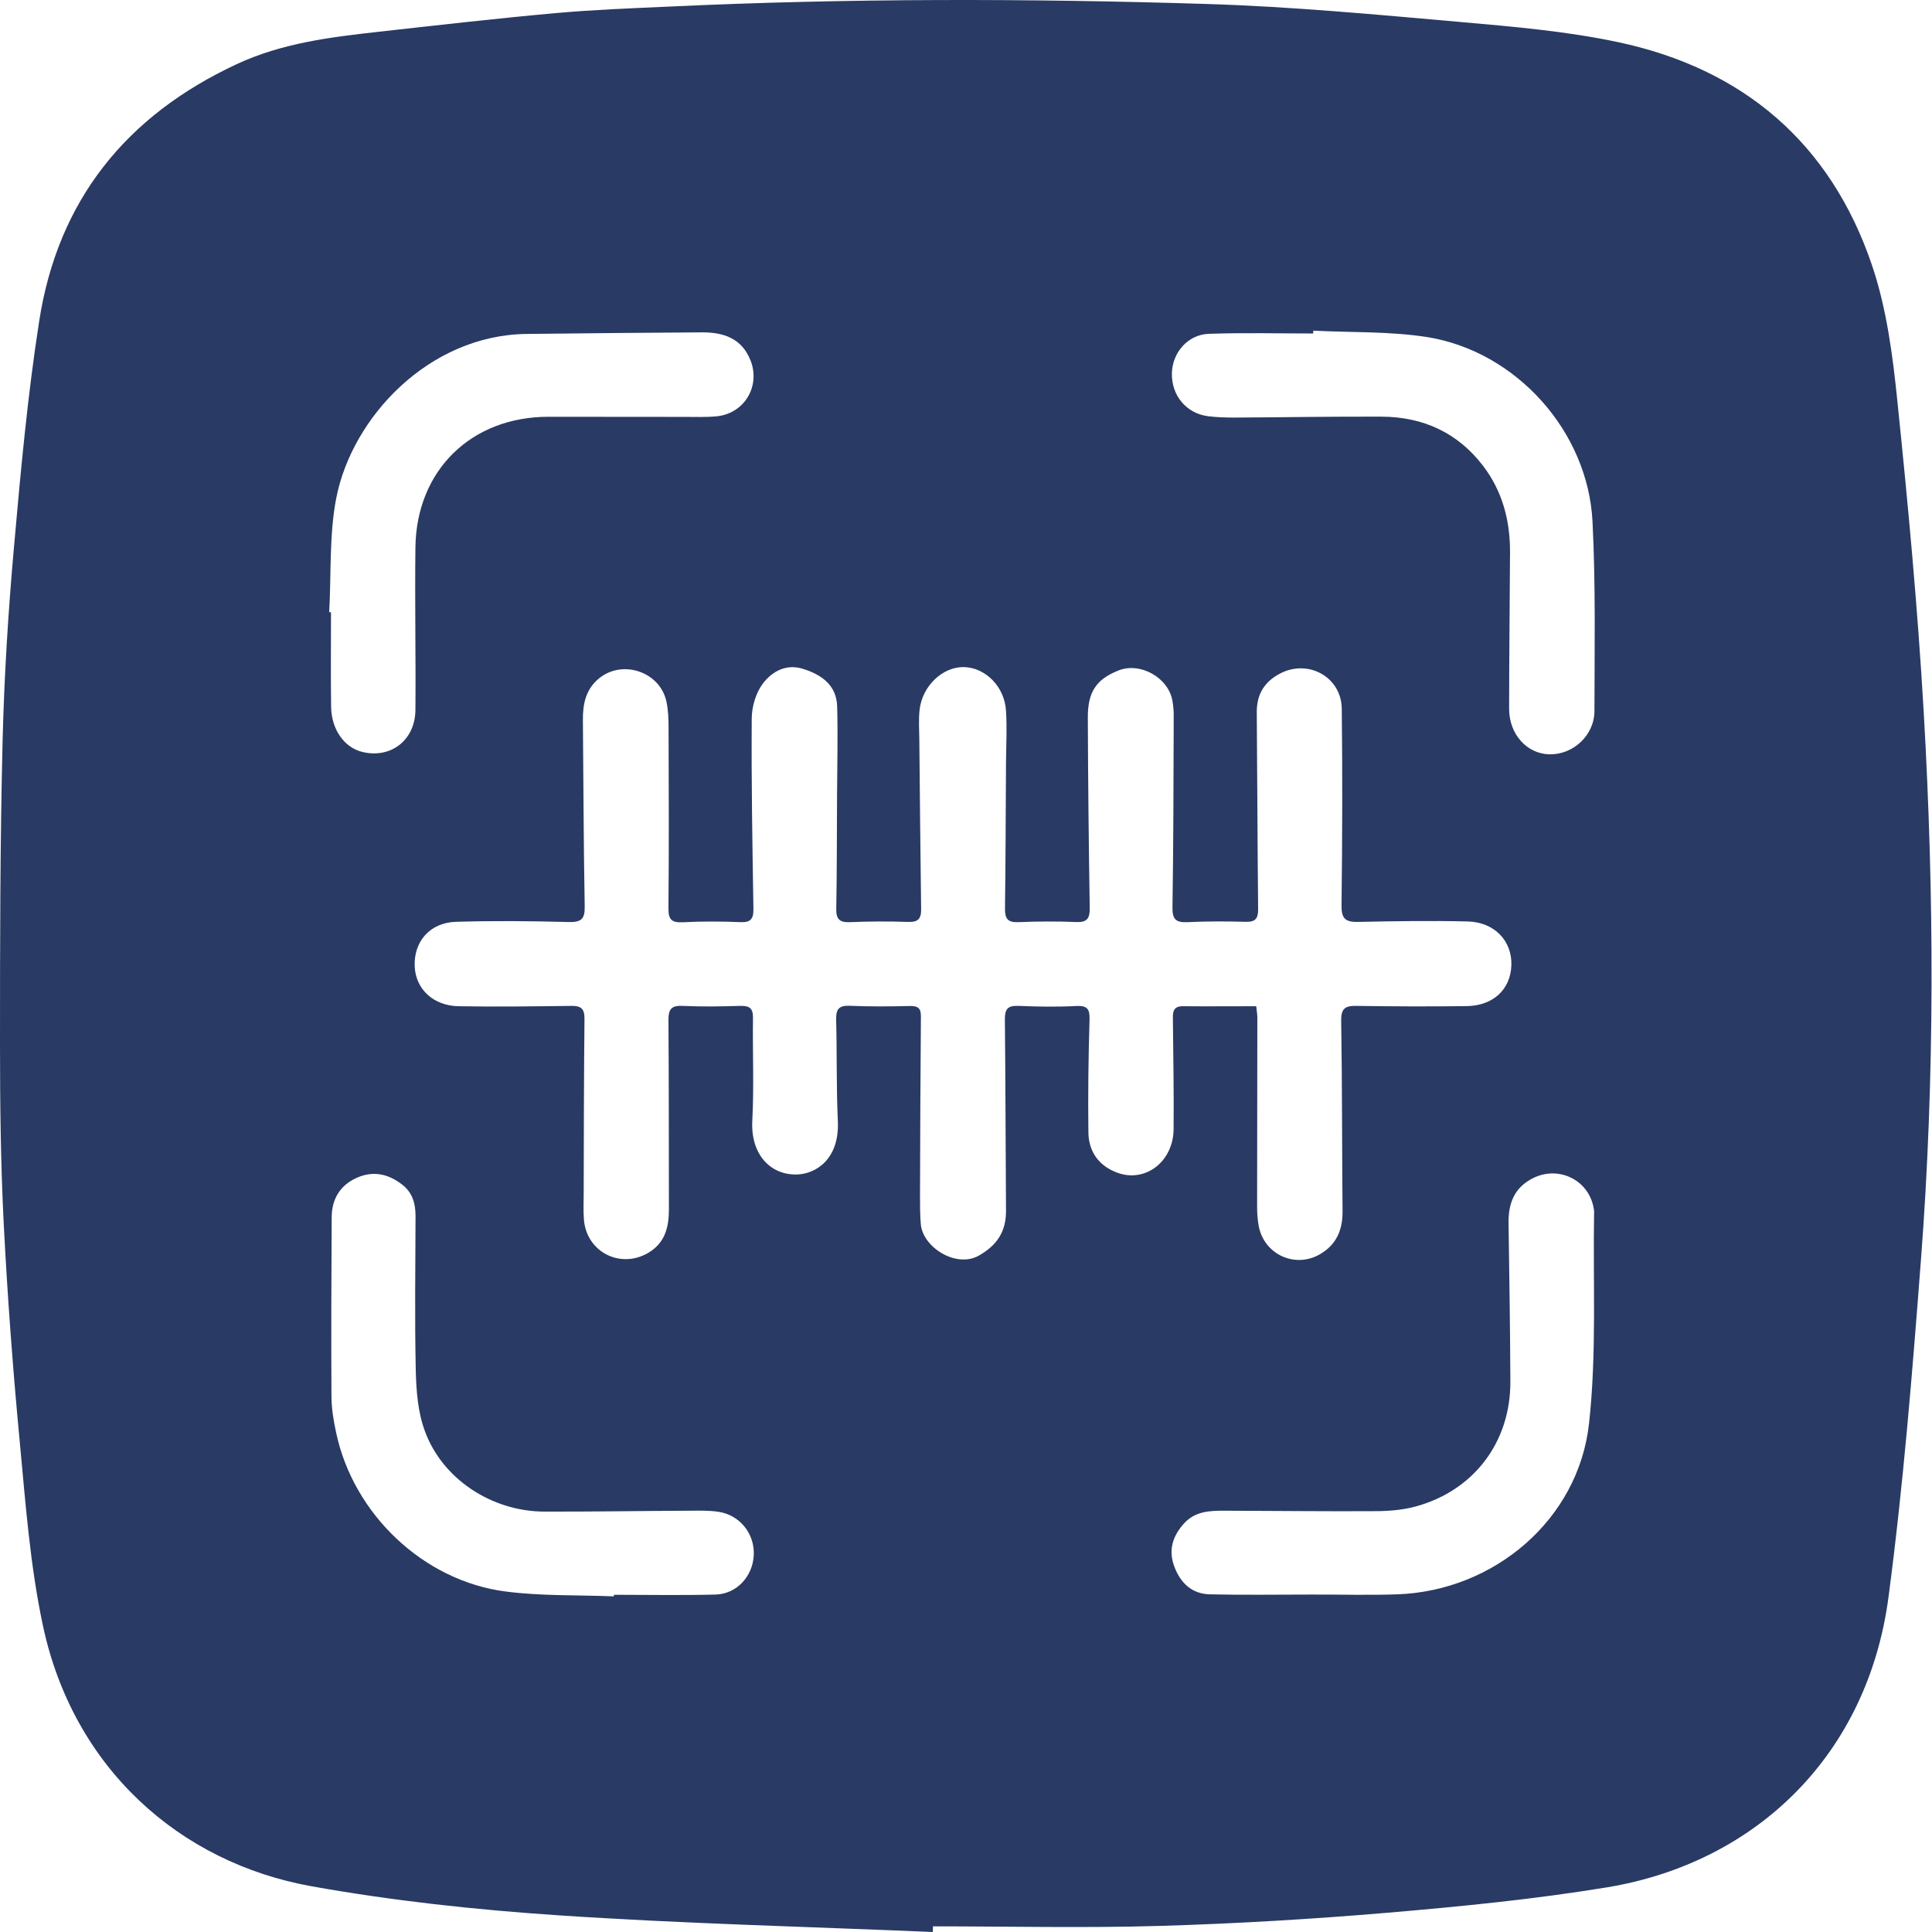
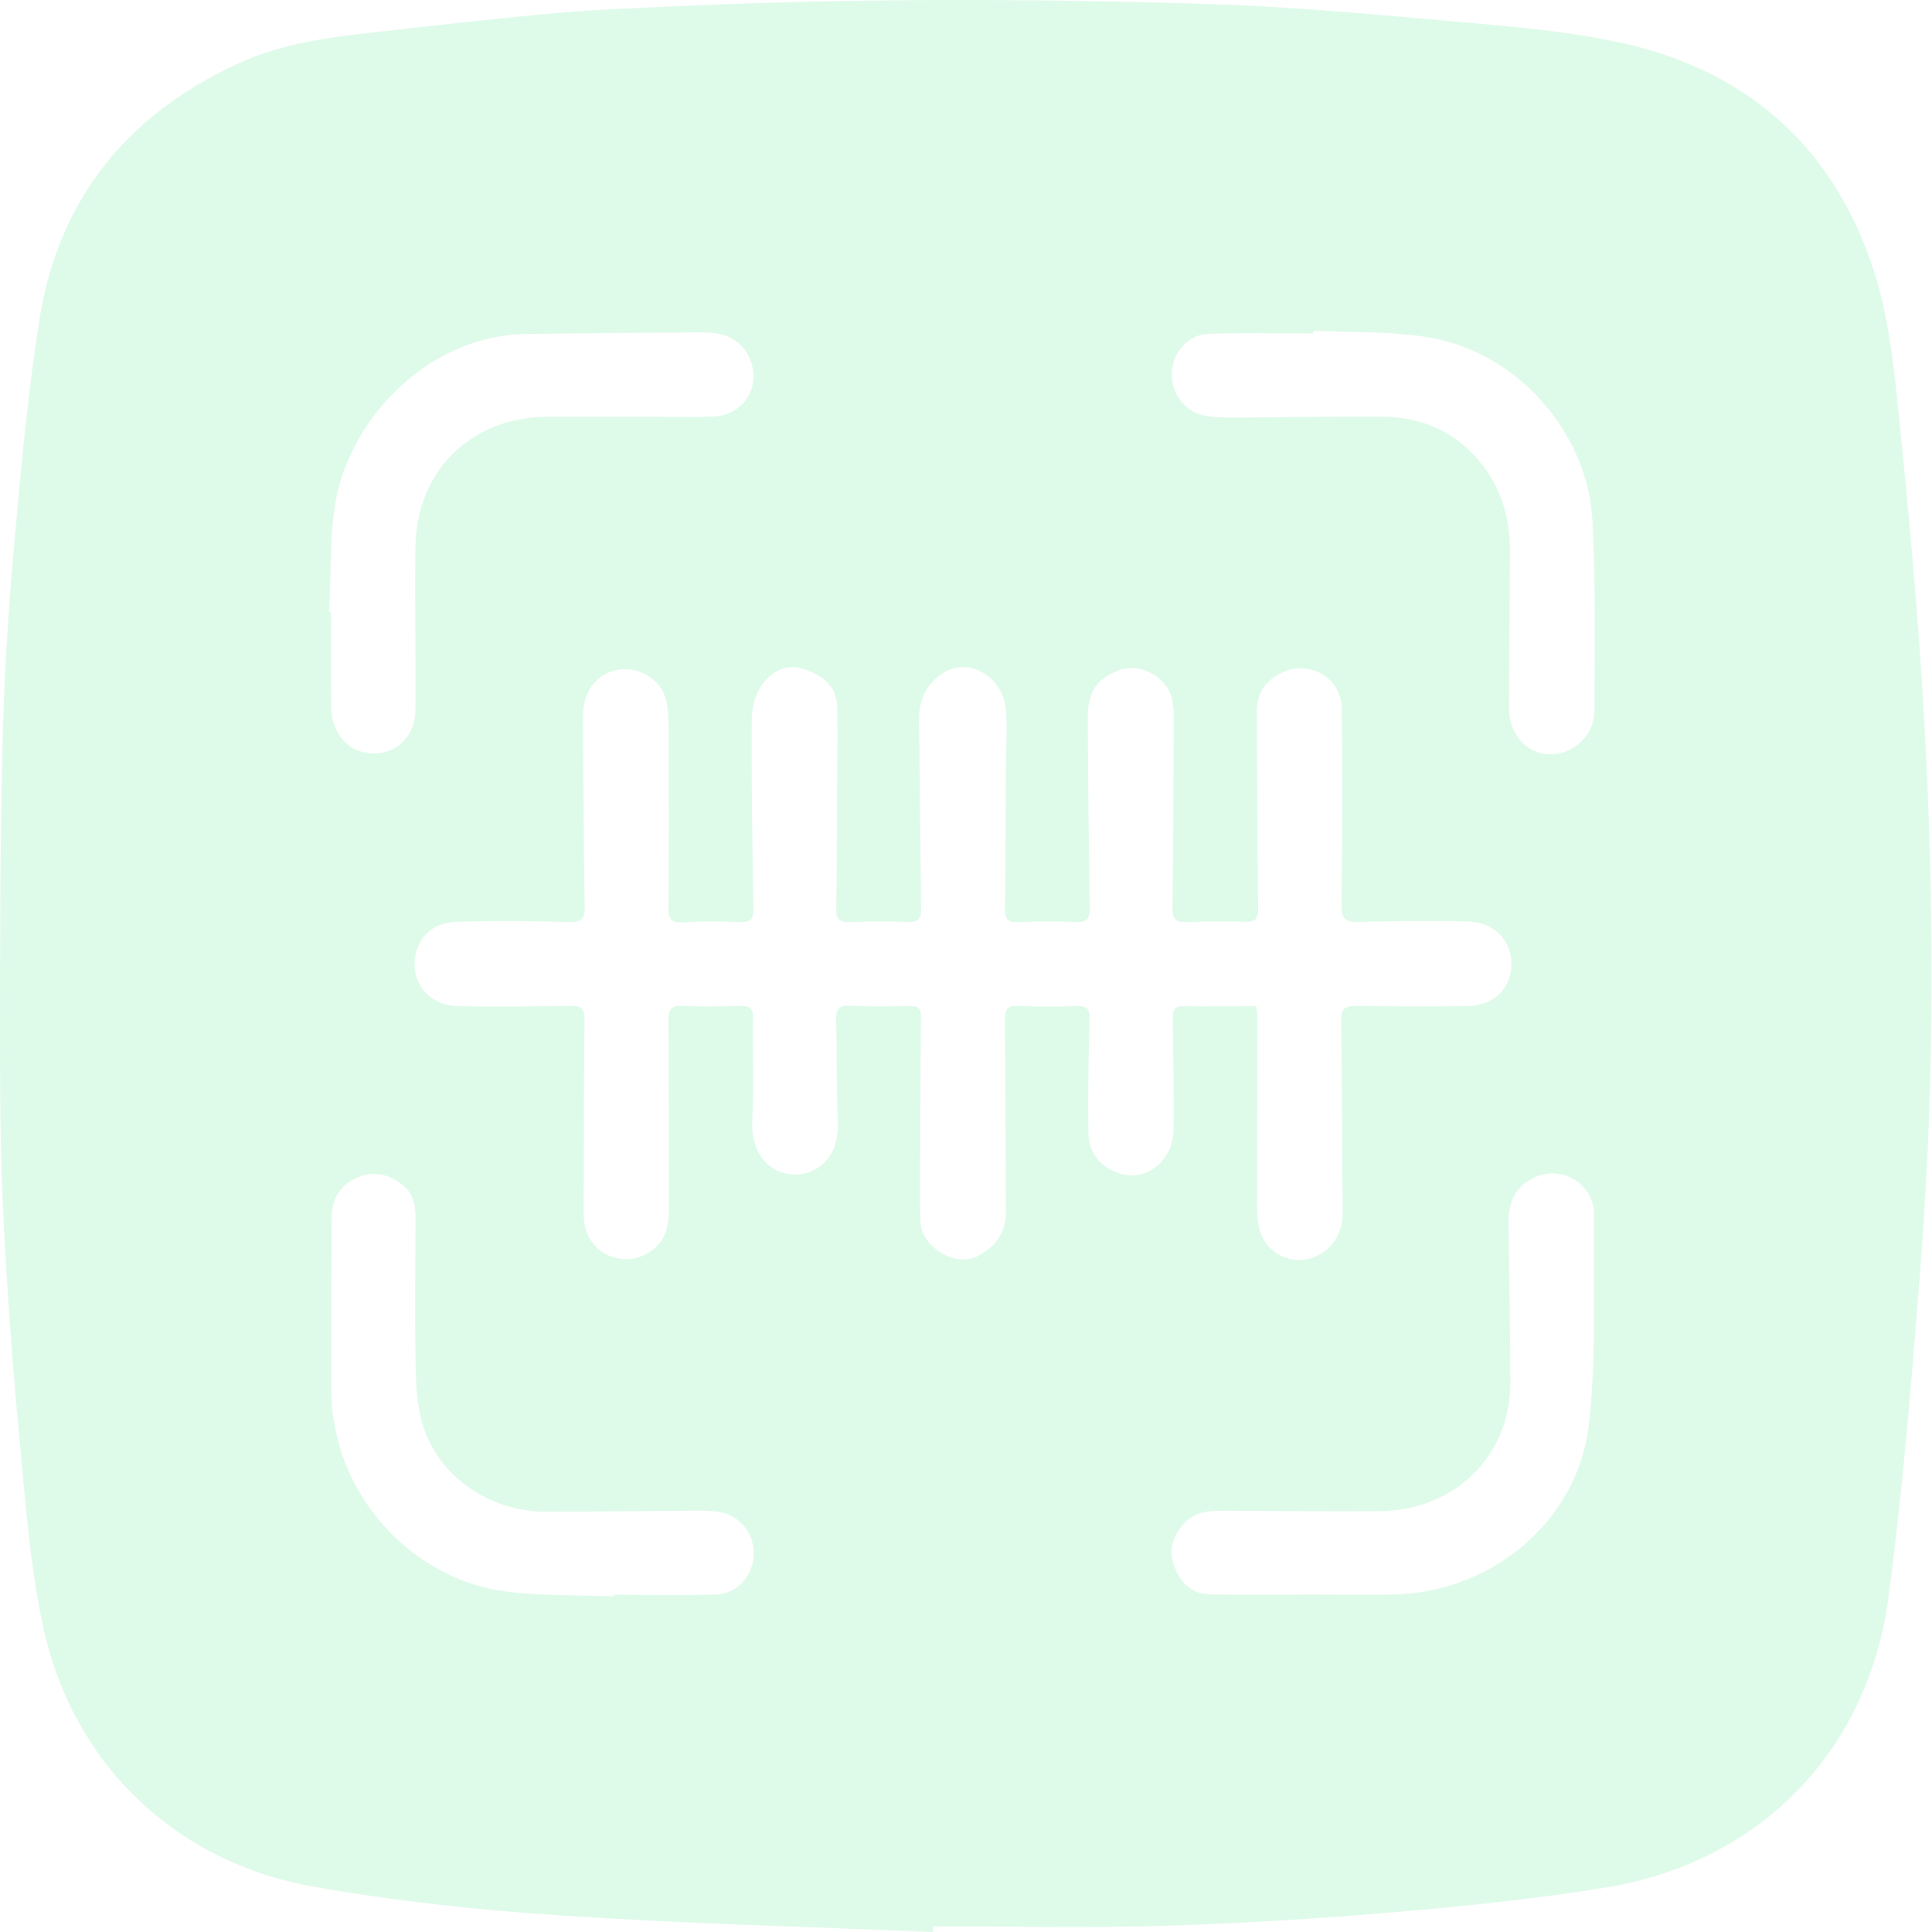
<svg xmlns="http://www.w3.org/2000/svg" version="1.2" baseProfile="tiny" id="Layer_1" x="0px" y="0px" viewBox="0 0 170.92 170.96" overflow="visible" xml:space="preserve">
-   <path fill="#293A64" d="M82.54,170.96c-11.06-0.47-22.14-0.74-33.18-1.48c-7.3-0.49-14.61-1.28-21.81-2.57  c-11.64-2.09-21.08-10.45-23.76-23.1c-1.13-5.31-1.53-10.79-2.04-16.21c-0.61-6.42-1.09-12.86-1.42-19.3  C0.06,102.98,0,97.64,0,92.31c0-8.91,0.01-17.83,0.23-26.74c0.14-5.74,0.5-11.48,1.01-17.2c0.59-6.67,1.2-13.36,2.23-19.97  c1.66-10.67,7.68-18.16,17.47-22.72c4.01-1.87,8.29-2.39,12.58-2.87c5.21-0.58,10.42-1.18,15.65-1.65c3.36-0.3,6.73-0.43,10.1-0.58  c15.82-0.74,31.64-0.72,47.46-0.23c7.53,0.23,15.04,0.94,22.55,1.6c4.64,0.41,9.32,0.81,13.86,1.77  c11.12,2.35,18.85,8.95,22.51,19.75c1.29,3.81,1.83,7.94,2.24,11.97c0.95,9.19,1.81,18.4,2.34,27.62  c0.93,16.15,0.99,32.31-0.25,48.45c-0.76,9.96-1.56,19.93-2.87,29.82c-1.84,13.9-11.65,23.49-24.92,25.68  c-6.4,1.05-12.88,1.69-19.34,2.24c-6.72,0.57-13.45,0.97-20.19,1.17c-6.69,0.2-13.4,0.04-20.1,0.04  C82.55,170.64,82.55,170.8,82.54,170.96z M111.16,89.04c0.05,0.44,0.1,0.72,0.1,1c-0.01,5.58-0.02,11.16-0.02,16.75  c0,0.58,0.04,1.17,0.15,1.74c0.5,2.5,3.23,3.73,5.42,2.45c1.44-0.84,2-2.13,1.99-3.77c-0.05-5.62-0.03-11.25-0.12-16.87  c-0.02-1.09,0.34-1.35,1.35-1.33c3.25,0.05,6.5,0.06,9.75,0.02c2.35-0.03,3.89-1.48,3.96-3.62s-1.49-3.81-3.85-3.87  c-3.24-0.08-6.49-0.03-9.74,0.04c-1.15,0.02-1.46-0.34-1.44-1.51c0.07-5.79,0.09-11.58,0.02-17.37c-0.04-2.77-2.91-4.37-5.38-3.14  c-1.44,0.72-2.16,1.86-2.14,3.5c0.05,5.79,0.06,11.58,0.12,17.37c0.01,0.87-0.25,1.17-1.13,1.14c-1.71-0.05-3.42-0.05-5.12,0.03  c-1.04,0.05-1.35-0.26-1.33-1.33c0.09-5.66,0.09-11.33,0.11-17c0-0.41-0.04-0.83-0.11-1.24c-0.35-2.07-2.85-3.47-4.78-2.7  c-1.94,0.77-2.72,1.88-2.71,4.16c0.02,5.62,0.08,11.25,0.17,16.87c0.01,0.9-0.23,1.27-1.19,1.23c-1.71-0.07-3.42-0.06-5.12,0.01  c-0.96,0.04-1.2-0.31-1.19-1.22c0.06-4.29,0.06-8.58,0.09-12.87c0.01-1.54,0.1-3.09,0-4.62c-0.13-2.14-1.82-3.81-3.71-3.86  s-3.72,1.68-3.94,3.81c-0.09,0.86-0.03,1.75-0.02,2.62c0.05,5,0.09,10,0.16,14.99c0.01,0.88-0.29,1.16-1.17,1.13  c-1.71-0.06-3.42-0.05-5.12,0.02c-0.94,0.04-1.24-0.27-1.22-1.2c0.06-3.33,0.05-6.66,0.07-10c0.01-2.62,0.08-5.25,0.01-7.87  c-0.05-1.91-1.39-2.84-3.05-3.35c-1.48-0.46-2.72,0.25-3.52,1.3c-0.62,0.82-0.98,2.04-0.99,3.08c-0.04,5.62,0.06,11.25,0.15,16.87  c0.01,0.84-0.21,1.21-1.13,1.17c-1.71-0.07-3.42-0.08-5.12,0.01c-1,0.05-1.28-0.25-1.27-1.25c0.05-5.33,0.03-10.66,0.01-16  c0-0.75-0.03-1.51-0.18-2.24c-0.54-2.66-3.87-3.8-5.96-2.1c-1.19,0.97-1.45,2.26-1.44,3.69c0.05,5.5,0.06,11,0.16,16.49  c0.02,1.12-0.29,1.41-1.4,1.39c-3.33-0.09-6.66-0.12-9.99-0.02c-2.34,0.07-3.78,1.79-3.65,4.02c0.12,1.96,1.66,3.41,3.88,3.45  c3.33,0.06,6.66,0.01,10-0.03c0.87-0.01,1.15,0.28,1.14,1.16c-0.05,5.12-0.06,10.25-0.07,15.37c0,0.79-0.04,1.59,0.02,2.37  c0.22,2.87,3.21,4.4,5.68,2.96c1.49-0.87,1.84-2.26,1.84-3.84c-0.01-5.58,0-11.16-0.04-16.74c-0.01-0.96,0.23-1.33,1.25-1.28  c1.7,0.08,3.42,0.05,5.12,0c0.8-0.02,1.12,0.21,1.11,1.05c-0.04,3.04,0.1,6.09-0.06,9.12c-0.15,2.96,1.58,4.78,3.89,4.75  c1.72-0.02,3.83-1.35,3.68-4.71c-0.14-2.99-0.07-6-0.15-8.99c-0.02-0.9,0.22-1.27,1.19-1.23c1.79,0.08,3.58,0.06,5.37,0.02  c0.71-0.01,0.95,0.23,0.94,0.94c-0.04,5.29-0.07,10.58-0.08,15.87c0,0.83,0,1.67,0.07,2.49c0.17,2.05,3.13,3.92,5.13,2.79  c1.65-0.93,2.43-2.17,2.41-4.01c-0.04-5.62-0.04-11.25-0.1-16.87c-0.01-0.92,0.23-1.26,1.19-1.22c1.71,0.07,3.42,0.1,5.12,0.01  c1.07-0.05,1.21,0.33,1.18,1.3c-0.1,3.29-0.14,6.58-0.1,9.87c0.02,1.74,0.95,3.01,2.61,3.6c2.47,0.87,4.9-1.02,4.93-3.86  c0.03-3.21-0.03-6.41-0.06-9.62c-0.01-0.66-0.06-1.28,0.89-1.27C106.78,89.06,108.9,89.04,111.16,89.04z M29.13,54.17  c0.05,0,0.11,0.01,0.16,0.01c0,2.79-0.03,5.58,0.01,8.37c0.03,2.02,1.18,3.61,2.77,3.99c2.52,0.61,4.67-1.05,4.69-3.72  c0.04-4.79-0.06-9.58,0-14.37c0.08-6.83,4.94-11.57,11.77-11.57c4,0,8,0.01,12,0.01c0.96,0,1.92,0.04,2.87-0.05  c2.45-0.23,3.91-2.65,3.02-4.93c-0.78-1.99-2.41-2.51-4.32-2.5c-5.17,0.03-10.33,0.08-15.5,0.14c-8.64,0.1-15.46,7.37-16.85,14.55  C29.12,47.37,29.32,50.8,29.13,54.17z M116.21,29.26c0,0.08-0.01,0.17-0.01,0.25c-3.08,0-6.16-0.08-9.24,0.03  c-1.86,0.07-3.22,1.67-3.26,3.48c-0.05,1.97,1.28,3.57,3.2,3.81c0.78,0.1,1.58,0.12,2.37,0.12c4.33-0.02,8.66-0.1,13-0.08  c3.67,0.02,6.73,1.42,8.98,4.37c1.7,2.24,2.38,4.83,2.37,7.61c-0.02,4.62-0.08,9.25-0.08,13.87c0,2.27,1.59,4,3.59,4.03  c2.08,0.03,3.96-1.68,3.96-3.85c0.01-5.58,0.11-11.17-0.17-16.74c-0.4-7.98-6.73-15.05-14.61-16.33  C122.98,29.31,119.57,29.43,116.21,29.26z M54.32,141.26c0-0.05,0-0.09,0-0.14c3,0,5.99,0.06,8.99-0.02  c1.89-0.05,3.3-1.61,3.39-3.49c0.09-1.91-1.26-3.58-3.17-3.84c-0.78-0.11-1.58-0.1-2.36-0.09c-4.33,0.02-8.66,0.09-12.99,0.08  c-4.65-0.01-9.05-2.87-10.6-7.17c-0.61-1.67-0.75-3.57-0.79-5.38c-0.1-4.54-0.03-9.07-0.02-13.61c0-1.1-0.26-2.05-1.16-2.76  c-1.25-0.98-2.62-1.27-4.08-0.6c-1.47,0.67-2.18,1.91-2.18,3.49c-0.03,5.29-0.05,10.57-0.02,15.86c0.01,1.07,0.19,2.16,0.42,3.21  c1.53,7.18,7.71,13.09,14.99,14.03C47.89,141.24,51.12,141.13,54.32,141.26z M116.03,141.1L116.03,141.1  c2.54-0.01,5.08,0.07,7.62-0.02c8.55-0.3,16.02-6.6,16.96-15.11c0.69-6.21,0.34-12.54,0.45-18.82c0-0.08-0.03-0.16-0.04-0.25  c-0.44-2.5-3.11-3.79-5.38-2.64c-1.68,0.85-2.18,2.27-2.15,4.02c0.07,4.66,0.14,9.33,0.16,13.99c0.02,5.33-3.23,9.64-8.39,11.04  c-1.15,0.31-2.38,0.41-3.58,0.41c-4.45,0.03-8.91-0.03-13.36-0.04c-1.3,0-2.58,0.05-3.56,1.14c-1.01,1.12-1.38,2.37-0.85,3.79  c0.53,1.44,1.54,2.43,3.13,2.47C110.03,141.15,113.03,141.1,116.03,141.1z" />
+   <path fill="#defae9" d="M82.54,170.96c-11.06-0.47-22.14-0.74-33.18-1.48c-7.3-0.49-14.61-1.28-21.81-2.57  c-11.64-2.09-21.08-10.45-23.76-23.1c-1.13-5.31-1.53-10.79-2.04-16.21c-0.61-6.42-1.09-12.86-1.42-19.3  C0.06,102.98,0,97.64,0,92.31c0-8.91,0.01-17.83,0.23-26.74c0.14-5.74,0.5-11.48,1.01-17.2c0.59-6.67,1.2-13.36,2.23-19.97  c1.66-10.67,7.68-18.16,17.47-22.72c4.01-1.87,8.29-2.39,12.58-2.87c5.21-0.58,10.42-1.18,15.65-1.65c3.36-0.3,6.73-0.43,10.1-0.58  c15.82-0.74,31.64-0.72,47.46-0.23c7.53,0.23,15.04,0.94,22.55,1.6c4.64,0.41,9.32,0.81,13.86,1.77  c11.12,2.35,18.85,8.95,22.51,19.75c1.29,3.81,1.83,7.94,2.24,11.97c0.95,9.19,1.81,18.4,2.34,27.62  c0.93,16.15,0.99,32.31-0.25,48.45c-0.76,9.96-1.56,19.93-2.87,29.82c-1.84,13.9-11.65,23.49-24.92,25.68  c-6.4,1.05-12.88,1.69-19.34,2.24c-6.72,0.57-13.45,0.97-20.19,1.17c-6.69,0.2-13.4,0.04-20.1,0.04  C82.55,170.64,82.55,170.8,82.54,170.96z M111.16,89.04c0.05,0.44,0.1,0.72,0.1,1c-0.01,5.58-0.02,11.16-0.02,16.75  c0,0.58,0.04,1.17,0.15,1.74c0.5,2.5,3.23,3.73,5.42,2.45c1.44-0.84,2-2.13,1.99-3.77c-0.05-5.62-0.03-11.25-0.12-16.87  c-0.02-1.09,0.34-1.35,1.35-1.33c3.25,0.05,6.5,0.06,9.75,0.02c2.35-0.03,3.89-1.48,3.96-3.62s-1.49-3.81-3.85-3.87  c-3.24-0.08-6.49-0.03-9.74,0.04c-1.15,0.02-1.46-0.34-1.44-1.51c0.07-5.79,0.09-11.58,0.02-17.37c-0.04-2.77-2.91-4.37-5.38-3.14  c-1.44,0.72-2.16,1.86-2.14,3.5c0.05,5.79,0.06,11.58,0.12,17.37c0.01,0.87-0.25,1.17-1.13,1.14c-1.71-0.05-3.42-0.05-5.12,0.03  c-1.04,0.05-1.35-0.26-1.33-1.33c0.09-5.66,0.09-11.33,0.11-17c0-0.41-0.04-0.83-0.11-1.24c-0.35-2.07-2.85-3.47-4.78-2.7  c-1.94,0.77-2.72,1.88-2.71,4.16c0.02,5.62,0.08,11.25,0.17,16.87c0.01,0.9-0.23,1.27-1.19,1.23c-1.71-0.07-3.42-0.06-5.12,0.01  c-0.96,0.04-1.2-0.31-1.19-1.22c0.06-4.29,0.06-8.58,0.09-12.87c0.01-1.54,0.1-3.09,0-4.62c-0.13-2.14-1.82-3.81-3.71-3.86  s-3.72,1.68-3.94,3.81c-0.09,0.86-0.03,1.75-0.02,2.62c0.05,5,0.09,10,0.16,14.99c0.01,0.88-0.29,1.16-1.17,1.13  c-1.71-0.06-3.42-0.05-5.12,0.02c-0.94,0.04-1.24-0.27-1.22-1.2c0.06-3.33,0.05-6.66,0.07-10c0.01-2.62,0.08-5.25,0.01-7.87  c-0.05-1.91-1.39-2.84-3.05-3.35c-1.48-0.46-2.72,0.25-3.52,1.3c-0.62,0.82-0.98,2.04-0.99,3.08c-0.04,5.62,0.06,11.25,0.15,16.87  c0.01,0.84-0.21,1.21-1.13,1.17c-1.71-0.07-3.42-0.08-5.12,0.01c-1,0.05-1.28-0.25-1.27-1.25c0.05-5.33,0.03-10.66,0.01-16  c0-0.75-0.03-1.51-0.18-2.24c-0.54-2.66-3.87-3.8-5.96-2.1c-1.19,0.97-1.45,2.26-1.44,3.69c0.05,5.5,0.06,11,0.16,16.49  c0.02,1.12-0.29,1.41-1.4,1.39c-3.33-0.09-6.66-0.12-9.99-0.02c-2.34,0.07-3.78,1.79-3.65,4.02c0.12,1.96,1.66,3.41,3.88,3.45  c3.33,0.06,6.66,0.01,10-0.03c0.87-0.01,1.15,0.28,1.14,1.16c-0.05,5.12-0.06,10.25-0.07,15.37c0,0.79-0.04,1.59,0.02,2.37  c0.22,2.87,3.21,4.4,5.68,2.96c1.49-0.87,1.84-2.26,1.84-3.84c-0.01-5.58,0-11.16-0.04-16.74c-0.01-0.96,0.23-1.33,1.25-1.28  c1.7,0.08,3.42,0.05,5.12,0c0.8-0.02,1.12,0.21,1.11,1.05c-0.04,3.04,0.1,6.09-0.06,9.12c-0.15,2.96,1.58,4.78,3.89,4.75  c1.72-0.02,3.83-1.35,3.68-4.71c-0.14-2.99-0.07-6-0.15-8.99c-0.02-0.9,0.22-1.27,1.19-1.23c1.79,0.08,3.58,0.06,5.37,0.02  c0.71-0.01,0.95,0.23,0.94,0.94c-0.04,5.29-0.07,10.58-0.08,15.87c0,0.83,0,1.67,0.07,2.49c0.17,2.05,3.13,3.92,5.13,2.79  c1.65-0.93,2.43-2.17,2.41-4.01c-0.04-5.62-0.04-11.25-0.1-16.87c-0.01-0.92,0.23-1.26,1.19-1.22c1.71,0.07,3.42,0.1,5.12,0.01  c1.07-0.05,1.21,0.33,1.18,1.3c-0.1,3.29-0.14,6.58-0.1,9.87c0.02,1.74,0.95,3.01,2.61,3.6c2.47,0.87,4.9-1.02,4.93-3.86  c0.03-3.21-0.03-6.41-0.06-9.62c-0.01-0.66-0.06-1.28,0.89-1.27C106.78,89.06,108.9,89.04,111.16,89.04z M29.13,54.17  c0.05,0,0.11,0.01,0.16,0.01c0,2.79-0.03,5.58,0.01,8.37c0.03,2.02,1.18,3.61,2.77,3.99c2.52,0.61,4.67-1.05,4.69-3.72  c0.04-4.79-0.06-9.58,0-14.37c0.08-6.83,4.94-11.57,11.77-11.57c4,0,8,0.01,12,0.01c0.96,0,1.92,0.04,2.87-0.05  c2.45-0.23,3.91-2.65,3.02-4.93c-0.78-1.99-2.41-2.51-4.32-2.5c-5.17,0.03-10.33,0.08-15.5,0.14c-8.64,0.1-15.46,7.37-16.85,14.55  C29.12,47.37,29.32,50.8,29.13,54.17z M116.21,29.26c0,0.08-0.01,0.17-0.01,0.25c-3.08,0-6.16-0.08-9.24,0.03  c-1.86,0.07-3.22,1.67-3.26,3.48c-0.05,1.97,1.28,3.57,3.2,3.81c0.78,0.1,1.58,0.12,2.37,0.12c4.33-0.02,8.66-0.1,13-0.08  c3.67,0.02,6.73,1.42,8.98,4.37c1.7,2.24,2.38,4.83,2.37,7.61c-0.02,4.62-0.08,9.25-0.08,13.87c0,2.27,1.59,4,3.59,4.03  c2.08,0.03,3.96-1.68,3.96-3.85c0.01-5.58,0.11-11.17-0.17-16.74c-0.4-7.98-6.73-15.05-14.61-16.33  C122.98,29.31,119.57,29.43,116.21,29.26z M54.32,141.26c0-0.05,0-0.09,0-0.14c3,0,5.99,0.06,8.99-0.02  c1.89-0.05,3.3-1.61,3.39-3.49c0.09-1.91-1.26-3.58-3.17-3.84c-0.78-0.11-1.58-0.1-2.36-0.09c-4.33,0.02-8.66,0.09-12.99,0.08  c-4.65-0.01-9.05-2.87-10.6-7.17c-0.61-1.67-0.75-3.57-0.79-5.38c-0.1-4.54-0.03-9.07-0.02-13.61c0-1.1-0.26-2.05-1.16-2.76  c-1.25-0.98-2.62-1.27-4.08-0.6c-1.47,0.67-2.18,1.91-2.18,3.49c-0.03,5.29-0.05,10.57-0.02,15.86c0.01,1.07,0.19,2.16,0.42,3.21  c1.53,7.18,7.71,13.09,14.99,14.03C47.89,141.24,51.12,141.13,54.32,141.26z M116.03,141.1L116.03,141.1  c2.54-0.01,5.08,0.07,7.62-0.02c8.55-0.3,16.02-6.6,16.96-15.11c0.69-6.21,0.34-12.54,0.45-18.82c0-0.08-0.03-0.16-0.04-0.25  c-0.44-2.5-3.11-3.79-5.38-2.64c-1.68,0.85-2.18,2.27-2.15,4.02c0.07,4.66,0.14,9.33,0.16,13.99c0.02,5.33-3.23,9.64-8.39,11.04  c-1.15,0.31-2.38,0.41-3.58,0.41c-4.45,0.03-8.91-0.03-13.36-0.04c-1.3,0-2.58,0.05-3.56,1.14c-1.01,1.12-1.38,2.37-0.85,3.79  c0.53,1.44,1.54,2.43,3.13,2.47C110.03,141.15,113.03,141.1,116.03,141.1z" />
</svg>
